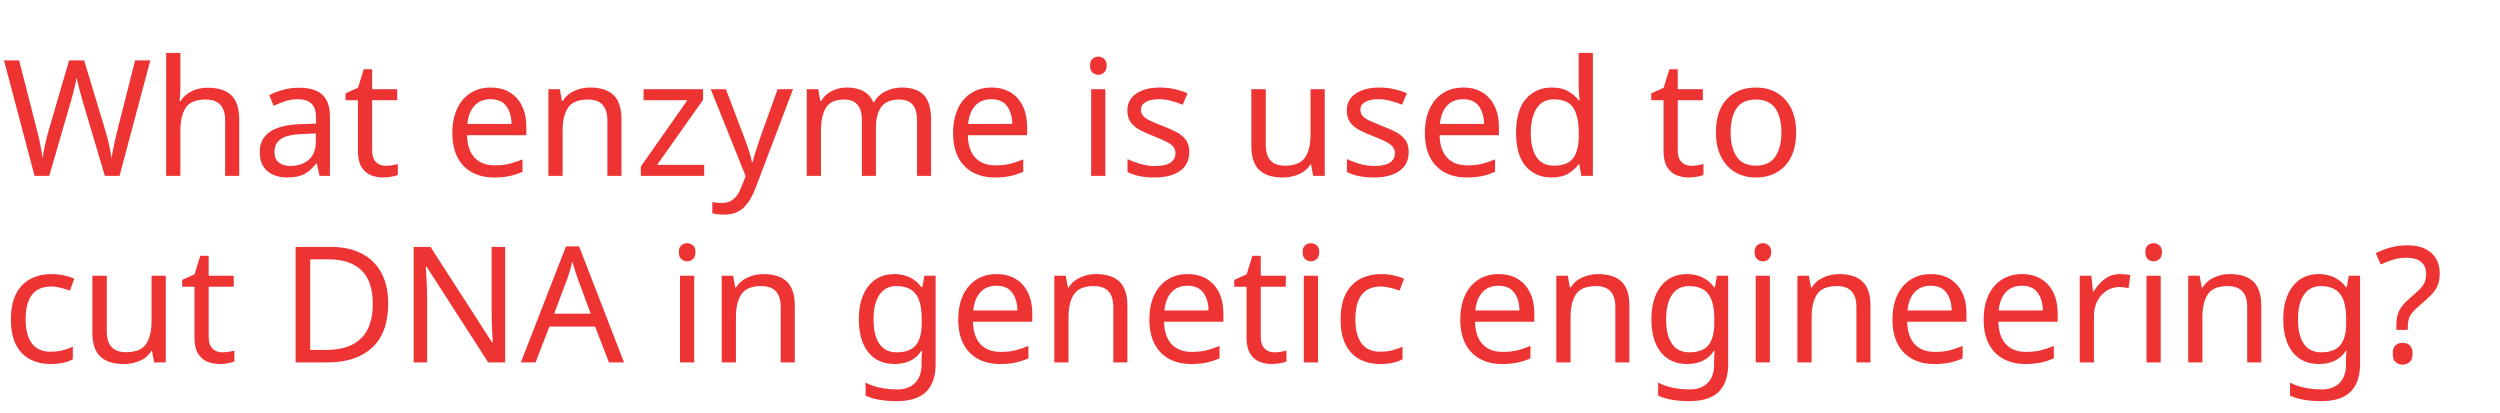
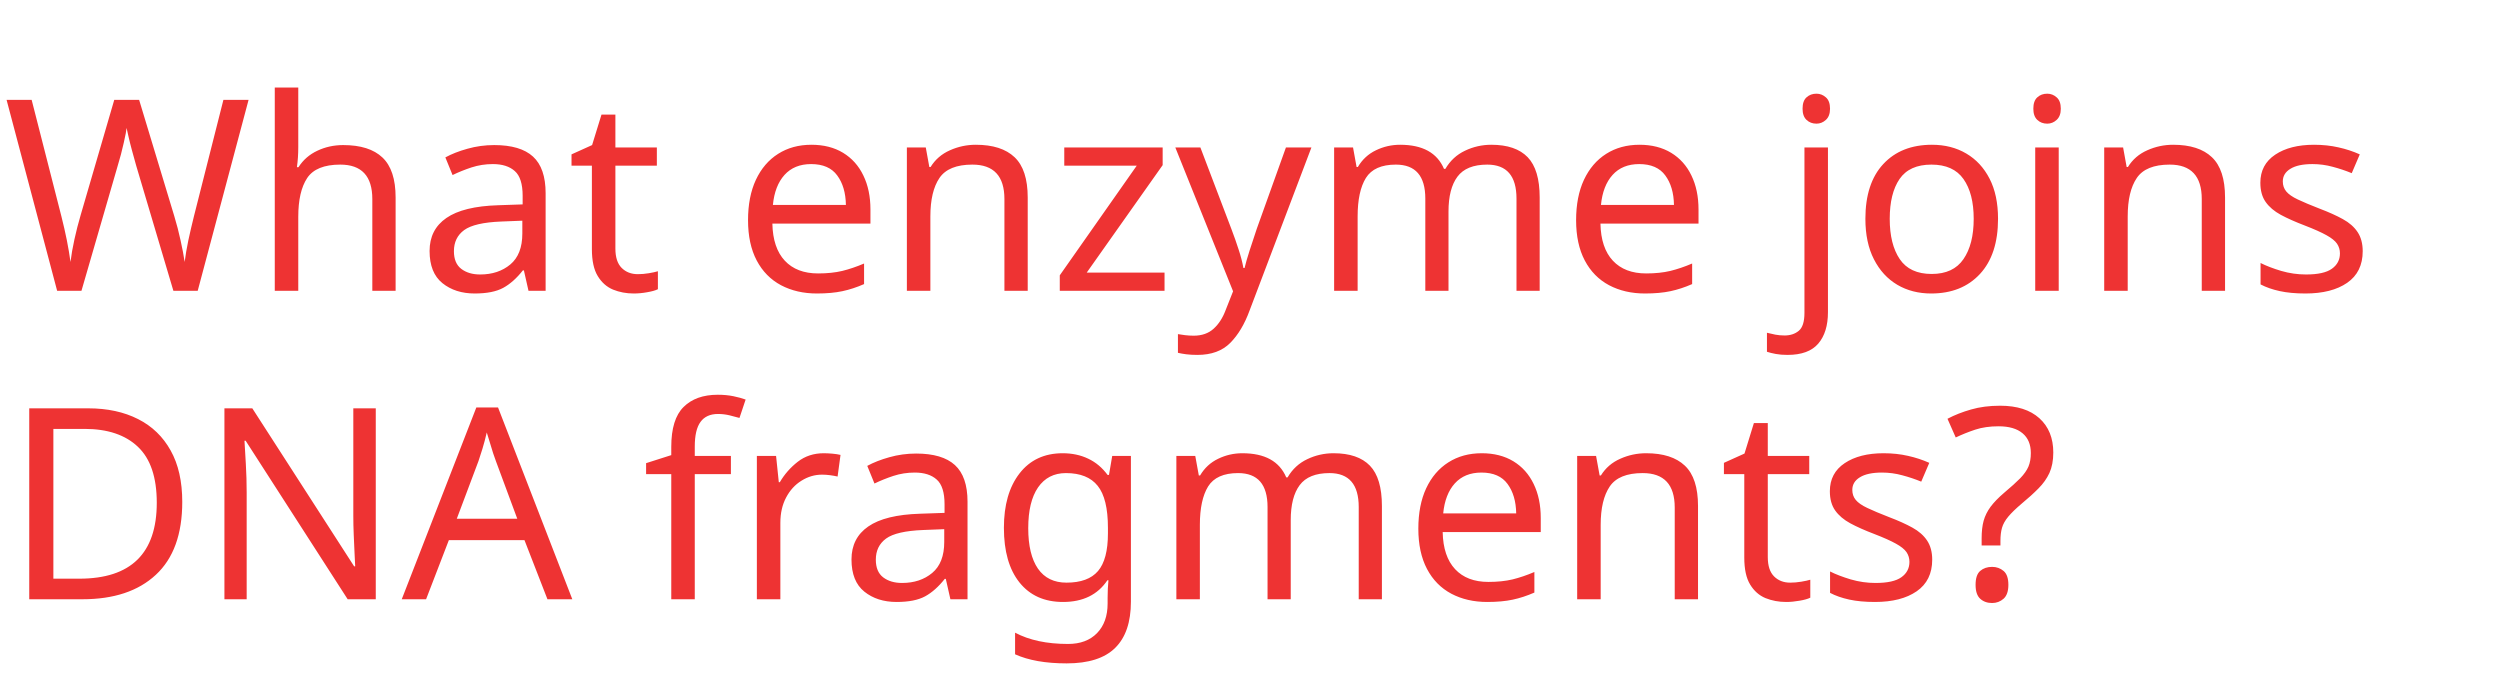
- <svg xmlns="http://www.w3.org/2000/svg" version="1.1" width="309.24" height="51.075" viewBox="0,0,309.24,51.075">
-   <g transform="translate(-325.6601,-332.4812)">
-     <g fill="#ee3333" stroke="none" stroke-miterlimit="10" font-family="Sans Serif" font-size="40">
-       <text transform="translate(325.9101,354.2312) scale(0.5,0.5)" font-size="40" xml:space="preserve" fill="#ee3333">
-         <tspan x="0" dy="0">What enzyme is used to </tspan>
-         <tspan x="0" dy="46.15px">cut DNA in genetic engineering?</tspan>
+ <svg xmlns="http://www.w3.org/2000/svg" version="1.1" width="187" height="51.075" viewBox="0,0,187,51.075">
+   <g transform="translate(-386.75,-332.4812)">
+     <g fill="#ee3333" stroke="none" stroke-miterlimit="10" font-family="Sans Serif" font-weight="400" font-size="40">
+       <text transform="translate(387,354.2312) scale(0.5,0.5)" font-size="40" xml:space="preserve" fill="#ee3333">
+         <tspan x="0" dy="0">What enzyme joins </tspan>
+         <tspan x="0" dy="46.15px">DNA fragments?</tspan>
      </text>
    </g>
  </g>
</svg>
